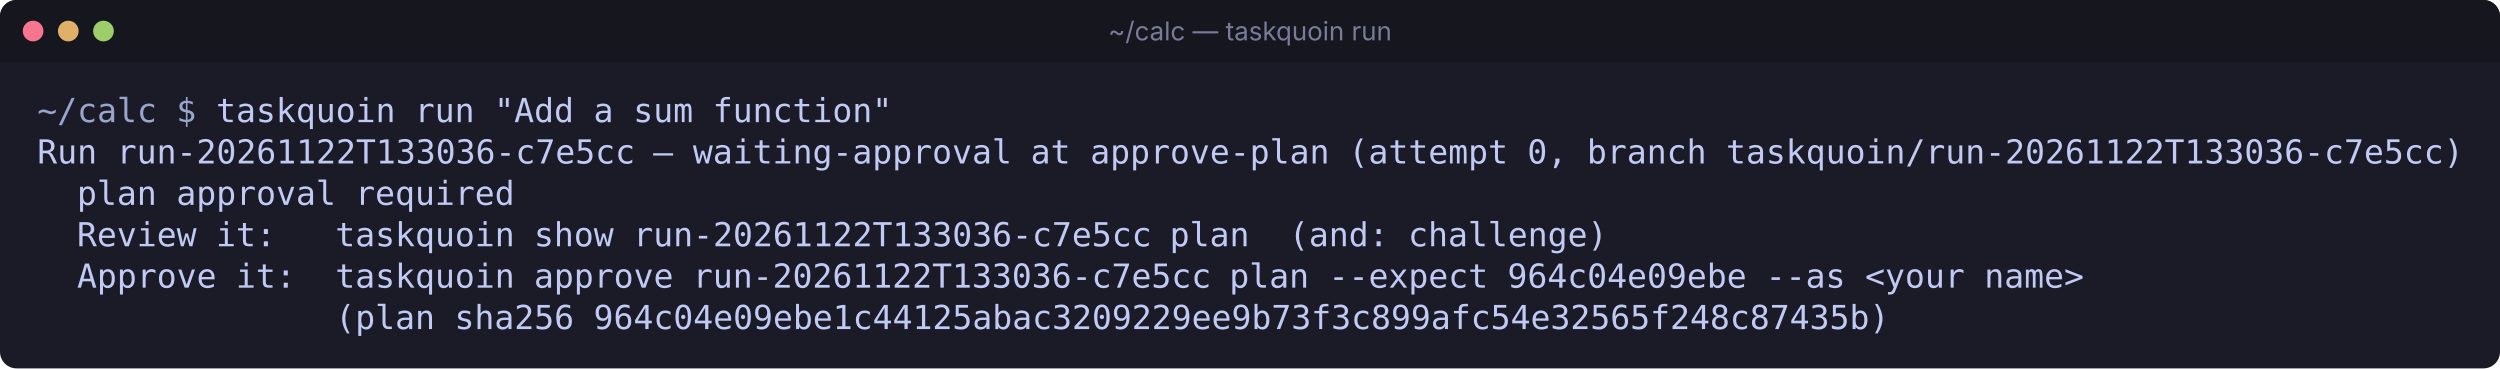
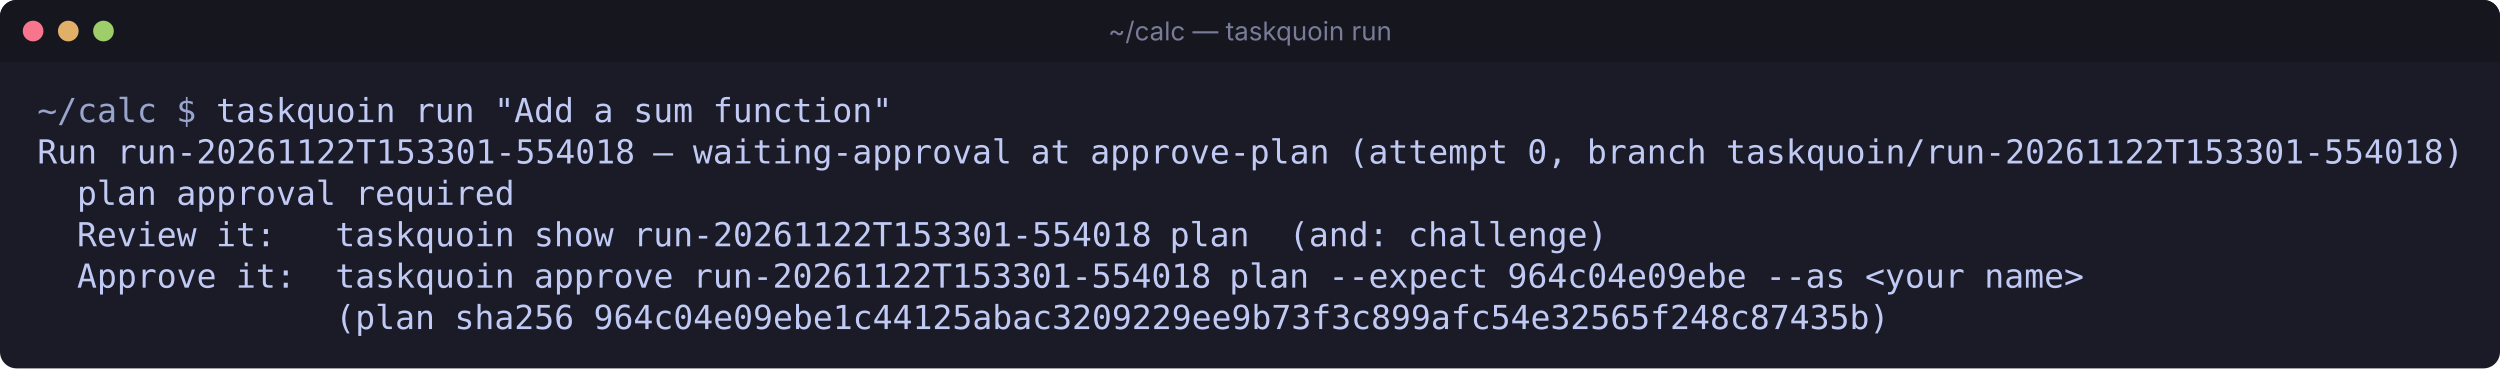
<svg xmlns="http://www.w3.org/2000/svg" width="1208" height="178" viewBox="0 0 1208 178" role="img" aria-label="~/calc — taskquoin run">
  <rect width="1208" height="178" rx="8" fill="#1a1b26" />
  <path d="M0 8a8 8 0 0 1 8-8h1192a8 8 0 0 1 8 8v22h-1208z" fill="#16161e" />
  <circle cx="16" cy="15" r="5" fill="#f7768e" />
  <circle cx="33" cy="15" r="5" fill="#e0af68" />
  <circle cx="50" cy="15" r="5" fill="#9ece6a" />
  <text x="604" y="19.5" text-anchor="middle" font-family="system-ui,-apple-system,'Segoe UI',sans-serif" font-size="12.5" fill="#787c99">~/calc — taskquoin run</text>
  <g font-family="'Cascadia Mono','JetBrains Mono','DejaVu Sans Mono',Menlo,Consolas,'Noto Sans Mono CJK SC','Noto Sans Mono','Segoe UI Symbol','Noto Sans Symbols 2','Apple Symbols',monospace" font-size="16" xml:space="preserve">
    <text x="18 27.6 37.2 46.8 56.4 66" y="59" fill="#9aa5ce">~/calc</text>
    <text x="85.2" y="59" fill="#9aa5ce">$</text>
    <text x="104.4 114 123.6 133.2 142.8 152.4 162 171.6 181.2" y="59" fill="#c0caf5">taskquoin</text>
    <text x="200.4 210 219.6" y="59" fill="#c0caf5">run</text>
    <text x="238.8 248.4 258 267.6" y="59" fill="#c0caf5">"Add</text>
    <text x="286.8" y="59" fill="#c0caf5">a</text>
    <text x="306 315.6 325.2" y="59" fill="#c0caf5">sum</text>
    <text x="344.4 354 363.6 373.2 382.8 392.4 402 411.6 421.2" y="59" fill="#c0caf5">function"</text>
    <text x="18 27.6 37.2" y="79" fill="#c0caf5">Run</text>
-     <text x="56.4 66 75.6 85.2 94.8 104.4 114 123.6 133.2 142.8 152.4 162 171.6 181.2 190.8 200.4 210 219.6 229.2 238.8 248.4 258 267.6 277.2 286.8 296.4" y="79" fill="#c0caf5">run-20261122T133036-c7e5cc</text>
+     <text x="56.4 66 75.6 85.2 94.8 104.4 114 123.6 133.2 142.8 152.4 162 171.6 181.2 190.8 200.4 210 219.6 229.2 238.8 248.4 258 267.6 277.2 286.8 296.4" y="79" fill="#c0caf5">run-20261122T153301-554018</text>
    <text x="315.6" y="79" fill="#c0caf5">—</text>
    <text x="334.8 344.4 354 363.6 373.2 382.8 392.4 402 411.6 421.2 430.8 440.4 450 459.6 469.2 478.8" y="79" fill="#c0caf5">waiting-approval</text>
    <text x="498 507.6" y="79" fill="#c0caf5">at</text>
    <text x="526.8 536.4 546 555.6 565.2 574.8 584.4 594 603.6 613.2 622.8 632.4" y="79" fill="#c0caf5">approve-plan</text>
    <text x="651.6 661.2 670.8 680.4 690 699.6 709.2 718.8" y="79" fill="#c0caf5">(attempt</text>
    <text x="738 747.6" y="79" fill="#c0caf5">0,</text>
    <text x="766.8 776.4 786 795.6 805.2 814.8" y="79" fill="#c0caf5">branch</text>
-     <text x="834 843.6 853.2 862.8 872.4 882 891.6 901.2 910.8 920.4 930 939.6 949.2 958.8 968.4 978 987.6 997.2 1006.8 1016.4 1026 1035.6 1045.2 1054.8 1064.4 1074 1083.6 1093.2 1102.8 1112.4 1122 1131.6 1141.2 1150.8 1160.4 1170 1179.6" y="79" fill="#c0caf5">taskquoin/run-20261122T133036-c7e5cc)</text>
+     <text x="834 843.6 853.2 862.8 872.4 882 891.6 901.2 910.8 920.4 930 939.6 949.2 958.8 968.4 978 987.6 997.2 1006.8 1016.4 1026 1035.6 1045.2 1054.8 1064.4 1074 1083.6 1093.2 1102.8 1112.4 1122 1131.6 1141.2 1150.8 1160.4 1170 1179.6" y="79" fill="#c0caf5">taskquoin/run-20261122T153301-554018)</text>
    <text x="37.2 46.8 56.4 66" y="99" fill="#c0caf5">plan</text>
    <text x="85.2 94.8 104.4 114 123.6 133.2 142.8 152.4" y="99" fill="#c0caf5">approval</text>
    <text x="171.6 181.2 190.8 200.4 210 219.6 229.2 238.8" y="99" fill="#c0caf5">required</text>
    <text x="37.2 46.8 56.4 66 75.6 85.2" y="119" fill="#c0caf5">Review</text>
    <text x="104.4 114 123.6" y="119" fill="#c0caf5">it:</text>
    <text x="162 171.6 181.2 190.8 200.4 210 219.6 229.2 238.8" y="119" fill="#c0caf5">taskquoin</text>
    <text x="258 267.6 277.2 286.8" y="119" fill="#c0caf5">show</text>
-     <text x="306 315.6 325.2 334.8 344.4 354 363.6 373.2 382.8 392.4 402 411.6 421.2 430.8 440.4 450 459.6 469.2 478.8 488.4 498 507.6 517.2 526.8 536.4 546" y="119" fill="#c0caf5">run-20261122T133036-c7e5cc</text>
+     <text x="306 315.6 325.2 334.8 344.4 354 363.6 373.2 382.8 392.4 402 411.6 421.2 430.8 440.4 450 459.6 469.2 478.8 488.4 498 507.6 517.2 526.8 536.4 546" y="119" fill="#c0caf5">run-20261122T153301-554018</text>
    <text x="565.2 574.8 584.4 594" y="119" fill="#c0caf5">plan</text>
    <text x="622.8 632.4 642 651.6 661.2" y="119" fill="#c0caf5">(and:</text>
    <text x="680.4 690 699.6 709.2 718.8 728.4 738 747.6 757.2 766.8" y="119" fill="#c0caf5">challenge)</text>
    <text x="37.2 46.8 56.4 66 75.6 85.2 94.8" y="139" fill="#c0caf5">Approve</text>
    <text x="114 123.6 133.2" y="139" fill="#c0caf5">it:</text>
    <text x="162 171.6 181.2 190.8 200.4 210 219.6 229.2 238.8" y="139" fill="#c0caf5">taskquoin</text>
    <text x="258 267.6 277.2 286.8 296.4 306 315.6" y="139" fill="#c0caf5">approve</text>
-     <text x="334.8 344.4 354 363.6 373.2 382.8 392.4 402 411.6 421.2 430.8 440.4 450 459.6 469.2 478.8 488.4 498 507.6 517.2 526.8 536.4 546 555.6 565.2 574.8" y="139" fill="#c0caf5">run-20261122T133036-c7e5cc</text>
+     <text x="334.8 344.4 354 363.6 373.2 382.8 392.4 402 411.6 421.2 430.8 440.4 450 459.6 469.2 478.8 488.4 498 507.6 517.2 526.8 536.4 546 555.6 565.2 574.8" y="139" fill="#c0caf5">run-20261122T153301-554018</text>
    <text x="594 603.6 613.2 622.8" y="139" fill="#c0caf5">plan</text>
    <text x="642 651.6 661.2 670.8 680.4 690 699.6 709.2" y="139" fill="#c0caf5">--expect</text>
    <text x="728.4 738 747.6 757.2 766.8 776.4 786 795.6 805.2 814.8 824.4 834" y="139" fill="#c0caf5">964c04e09ebe</text>
    <text x="853.2 862.8 872.4 882" y="139" fill="#c0caf5">--as</text>
    <text x="901.2 910.8 920.4 930 939.6" y="139" fill="#c0caf5">&lt;your</text>
    <text x="958.8 968.4 978 987.6 997.2" y="139" fill="#c0caf5">name&gt;</text>
    <text x="162 171.6 181.2 190.8 200.4" y="159" fill="#c0caf5">(plan</text>
    <text x="219.6 229.2 238.8 248.4 258 267.6" y="159" fill="#c0caf5">sha256</text>
    <text x="286.8 296.4 306 315.6 325.2 334.8 344.4 354 363.6 373.2 382.8 392.4 402 411.6 421.2 430.8 440.4 450 459.6 469.2 478.8 488.4 498 507.6 517.2 526.8 536.4 546 555.6 565.2 574.8 584.4 594 603.6 613.2 622.8 632.4 642 651.6 661.2 670.8 680.4 690 699.6 709.2 718.8 728.4 738 747.6 757.2 766.8 776.4 786 795.6 805.2 814.8 824.4 834 843.6 853.2 862.8 872.4 882 891.6 901.2" y="159" fill="#c0caf5">964c04e09ebe1c44125abac3209229ee9b73f3c899afc54e32565f248c87435b)</text>
  </g>
</svg>
